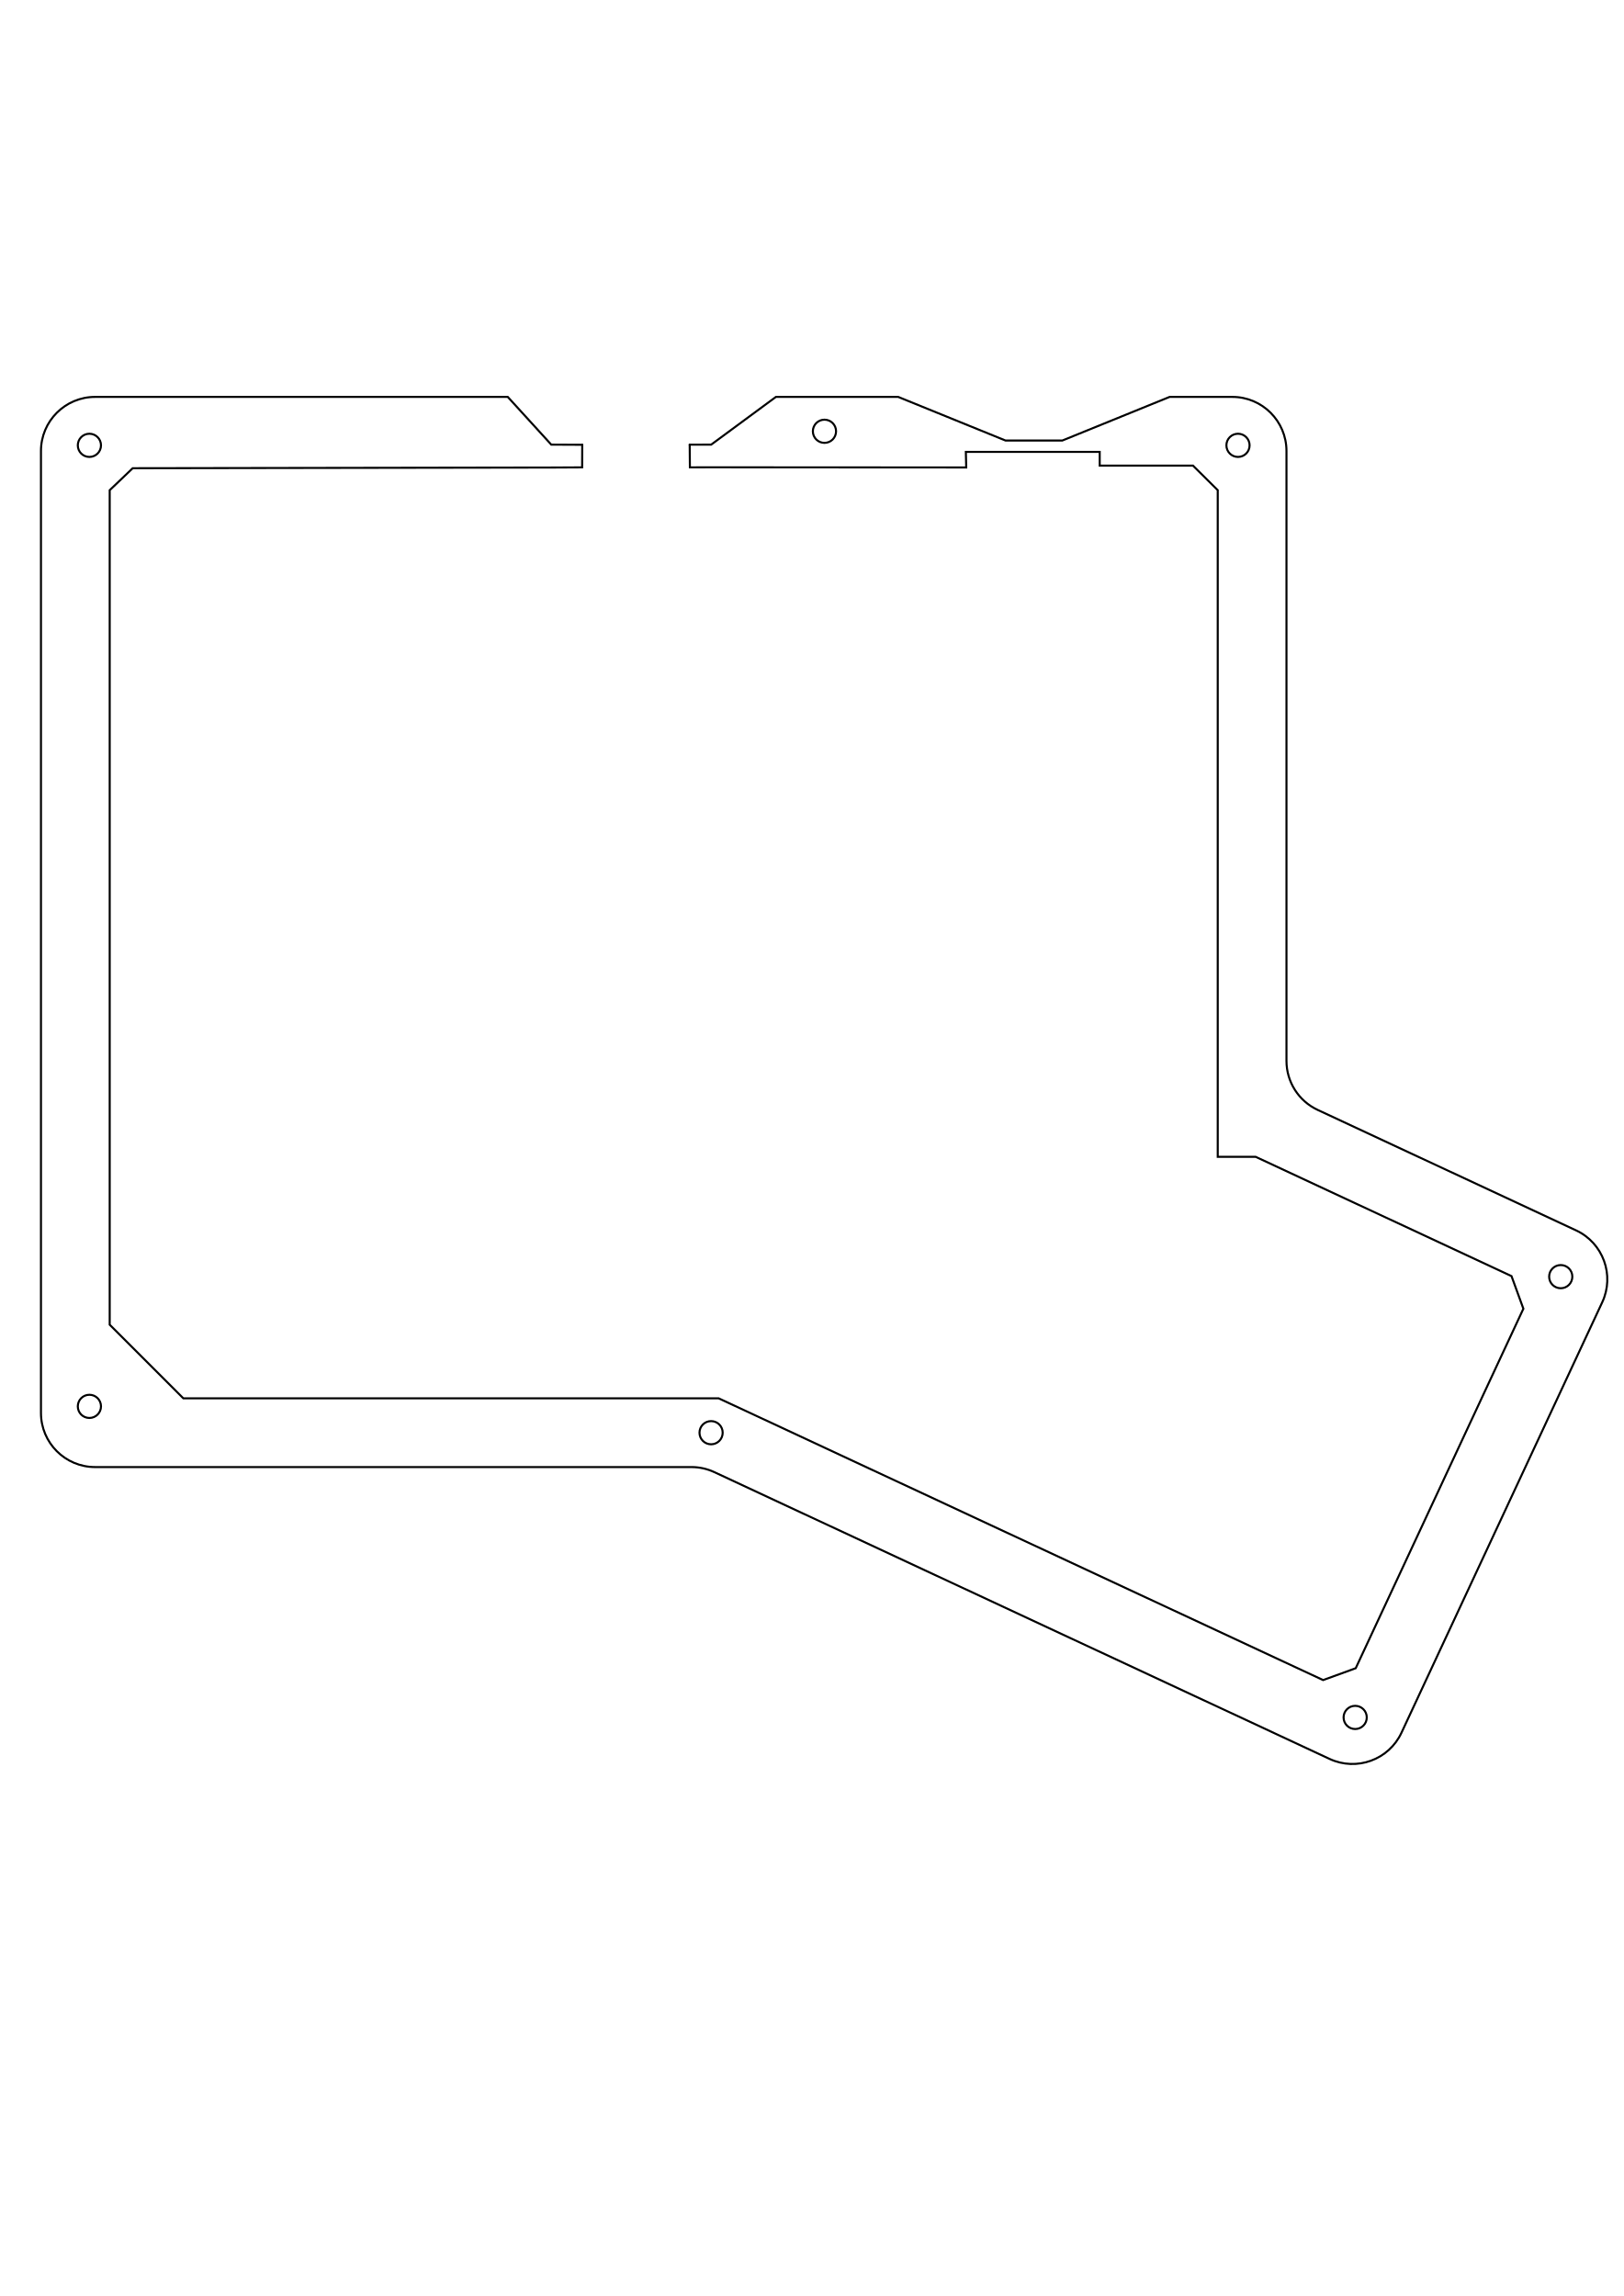
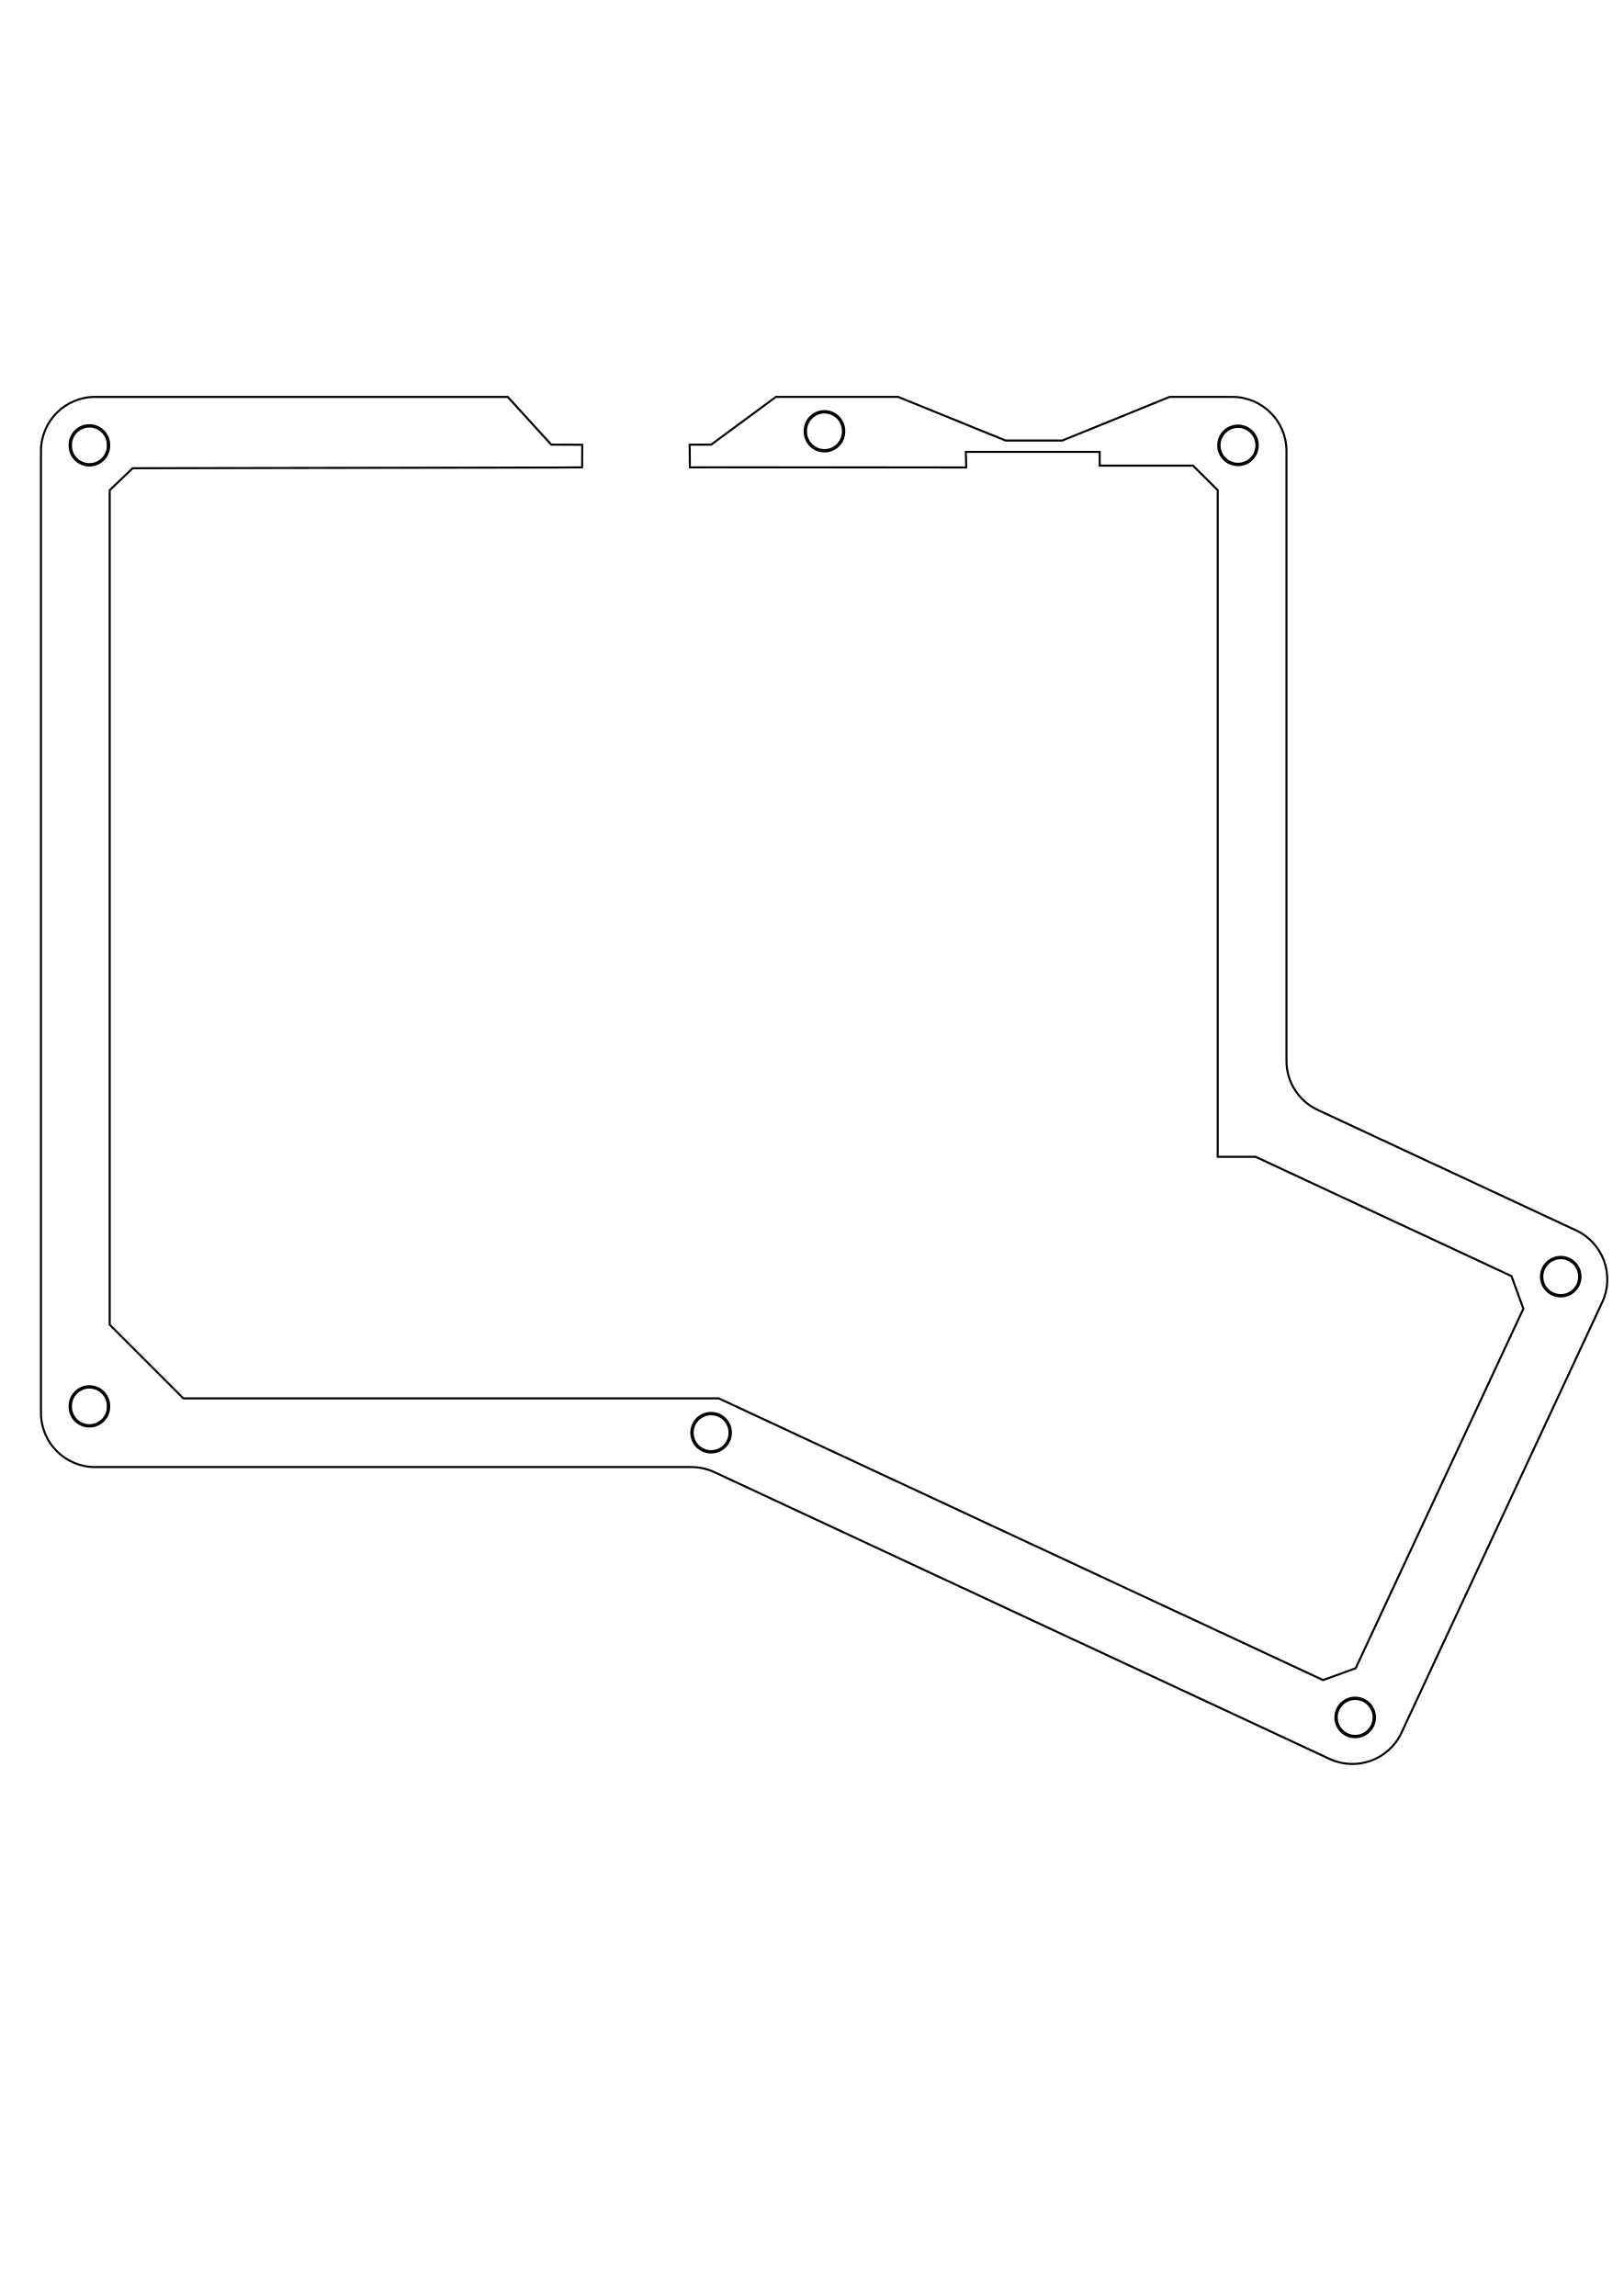
<svg xmlns="http://www.w3.org/2000/svg" width="210mm" height="297mm" viewBox="0 0 210 297" version="1.1" id="svg1775">
  <defs id="defs1769" />
  <g id="layer1" style="display:inline">
-     <g style="display:inline" id="g6940" transform="matrix(-0.2645833,0,0,0.2645833,220.1061,-59.04318)">
-       <path id="path6922" style="fill:none;stroke:#000000;stroke-linecap:round" d="m 793.867,910.733 a 5.669,5.669 0 1 0 -11.339,0 5.669,5.669 0 1 0 11.339,0 z" />
-       <path id="path6924" style="fill:none;stroke:#000000;stroke-linecap:round" d="m 547.287,440.606 0.052,11.048 14.782,0.082 204.909,0.335 11.242,10.737 v 408 l -36,36 H 480.576 l -295.44,137.741 -15.946,-5.798 -81.955,-175.757 5.808,-15.946 125.069,-58.32 h 18.528 v -325.92 l 12.096,-12 h 45.6 v -6.72 h 65.432 l -0.179,7.613 125.452,-0.072 9.619,0.025 0.098,-11.101" />
-       <path id="path6926" style="fill:none;stroke:#000000;stroke-linecap:round" d="m 793.867,440.882 a 5.669,5.669 0 1 0 -11.339,0 5.669,5.669 0 1 0 11.339,0 z" />
-       <path id="path6928" style="fill:none;stroke:#000000;stroke-linecap:round" d="m 547.287,440.606 15.143,-0.073 21.261,-23.325 h 201.724 c 14.612,0 26.457,11.845 26.457,26.457 v 470.287 c 0,14.612 -11.845,26.457 -26.457,26.457 H 493.89 c -3.863,0 -7.678,0.846 -11.179,2.478 L 181.981,1083.089 c -13.242,6.174 -28.982,0.444 -35.157,-12.798 L 48.691,859.842 C 42.516,846.599 48.246,830.857 61.489,824.683 L 187.764,765.805 c 9.319,-4.345 15.276,-13.696 15.276,-23.978 v -298.162 c 0,-14.612 11.845,-26.457 26.457,-26.457 H 260.16 l 52.459,21.325 h 27.755 L 392.832,417.208 h 59.782 l 31.641,23.325 10.504,0.02 v 0" />
-       <path id="path6930" style="fill:none;stroke:#000000;stroke-linecap:round" d="m 175.127,1062.81 a 5.669,5.669 0 1 0 -11.339,0 5.669,5.669 0 1 0 11.339,0 z" />
-       <path id="path6932" style="fill:none;stroke:#000000;stroke-linecap:round" d="m 489.97,923.608 a 5.669,5.669 0 1 0 -11.339,0 5.669,5.669 0 1 0 11.339,0 z" />
-       <path id="path6934" style="fill:none;stroke:#000000;stroke-linecap:round" d="m 74.643,847.316 a 5.669,5.669 0 1 0 -11.339,0 5.669,5.669 0 1 0 11.339,0 z" />
-       <path id="path6936" style="fill:none;stroke:#000000;stroke-linecap:round" d="m 434.549,434.008 a 5.669,5.669 0 1 0 -11.339,0 5.669,5.669 0 1 0 11.339,0 z" />
-       <path id="path6938" style="fill:none;stroke:#000000;stroke-linecap:round" d="m 232.408,440.882 a 5.669,5.669 0 1 0 -11.339,0 5.669,5.669 0 1 0 11.339,0 z" />
-     </g>
+     <path d="m 9.09,181.922 a 2.473,2.473 0 1 1 4.945,0 2.473,2.473 0 1 1 -4.945,0 z" style="fill:none;stroke:#000000;stroke-width:0.436;stroke-linecap:round" id="path6922" />
+     <path d="m 75.303,57.534 -0.014,2.923 -3.911,0.022 -54.216,0.089 -2.975,2.841 V 171.358 l 9.525,9.525 h 69.24 l 78.168,36.444 4.219,-1.534 21.684,-46.502 -1.537,-4.219 -33.091,-15.431 h -4.902 V 63.408 l -3.2,-3.175 h -12.065 v -1.778 h -17.312 l 0.047,2.014 -33.193,-0.019 -2.545,0.007 -0.026,-2.937" style="fill:none;stroke:#000000;stroke-width:0.265;stroke-linecap:round" id="path6924" />
+     <path d="m 9.09,57.607 a 2.473,2.473 0 1 1 4.945,0 2.473,2.473 0 1 1 -4.945,0 z" style="fill:none;stroke:#000000;stroke-width:0.436;stroke-linecap:round" id="path6926" />
+     <path d="m 75.303,57.534 -4.007,-0.019 -5.625,-6.171 H 12.298 c -3.866,0 -7,3.134 -7,7 V 182.773 c 0,3.866 3.134,7 7,7 h 77.133 c 1.022,0 2.032,0.224 2.958,0.656 l 79.568,37.095 c 3.504,1.633 7.668,0.117 9.302,-3.386 l 25.964,-55.681 c 1.634,-3.504 0.118,-7.669 -3.386,-9.303 l -33.41,-15.578 c -2.466,-1.15 -4.042,-3.624 -4.042,-6.344 V 58.343 c 0,-3.866 -3.134,-7 -7,-7 h -8.113 l -13.88,5.642 h -7.343 l -13.88,-5.642 h -15.817 l -8.372,6.171 -2.779,0.005 v 0" style="fill:none;stroke:#000000;stroke-width:0.265;stroke-linecap:round" id="path6928" />
+     <path d="m 172.798,222.159 a 2.472,2.472 0 1 1 4.945,0 2.472,2.472 0 1 1 -4.945,0 z" style="fill:none;stroke:#000000;stroke-width:0.436;stroke-linecap:round" id="path6930" />
+     <path d="m 89.496,185.328 a 2.472,2.472 0 1 1 4.944,0 2.472,2.472 0 1 1 -4.944,0 z" style="fill:none;stroke:#000000;stroke-width:0.436;stroke-linecap:round" id="path6932" />
+     <path d="m 199.386,165.143 a 2.471,2.471 0 1 1 4.942,0 2.471,2.471 0 1 1 -4.942,0 z" style="fill:none;stroke:#000000;stroke-width:0.436;stroke-linecap:round" id="path6934" />
+     <path d="m 104.159,55.788 a 2.473,2.473 0 1 1 4.945,0 2.473,2.473 0 1 1 -4.945,0 z" style="fill:none;stroke:#000000;stroke-width:0.436;stroke-linecap:round" id="path6936" />
+     <path d="m 157.644,57.607 a 2.471,2.471 0 1 1 4.942,0 2.471,2.471 0 1 1 -4.942,0 z" style="fill:none;stroke:#000000;stroke-width:0.436;stroke-linecap:round" id="path6938" />
  </g>
</svg>
